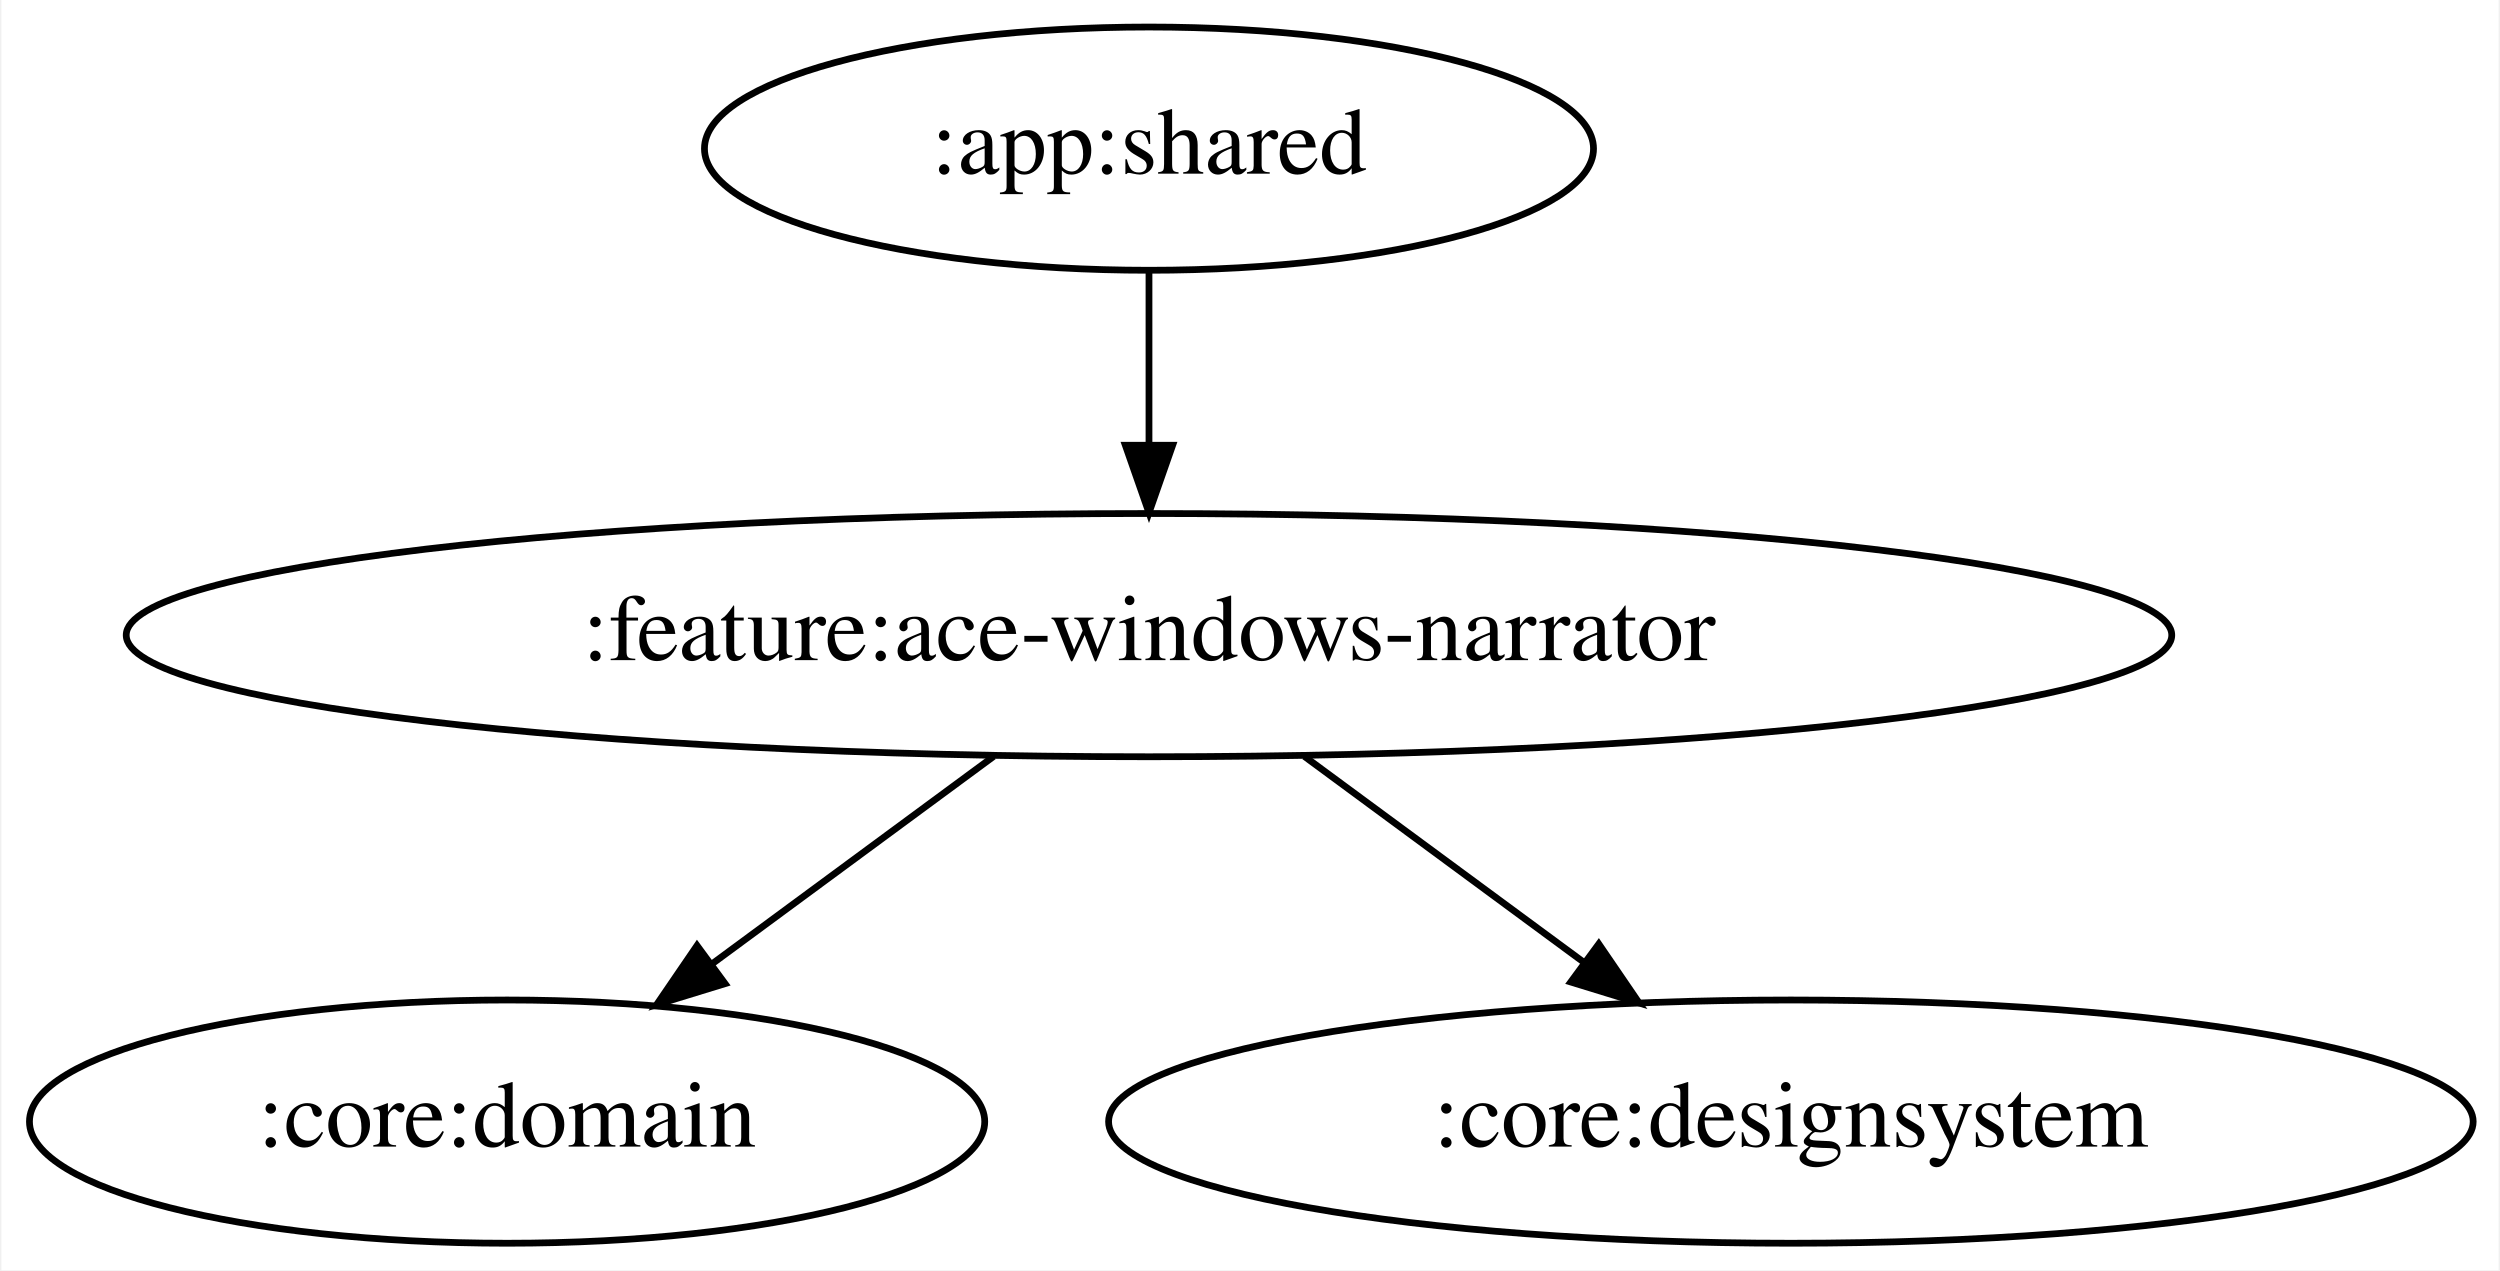
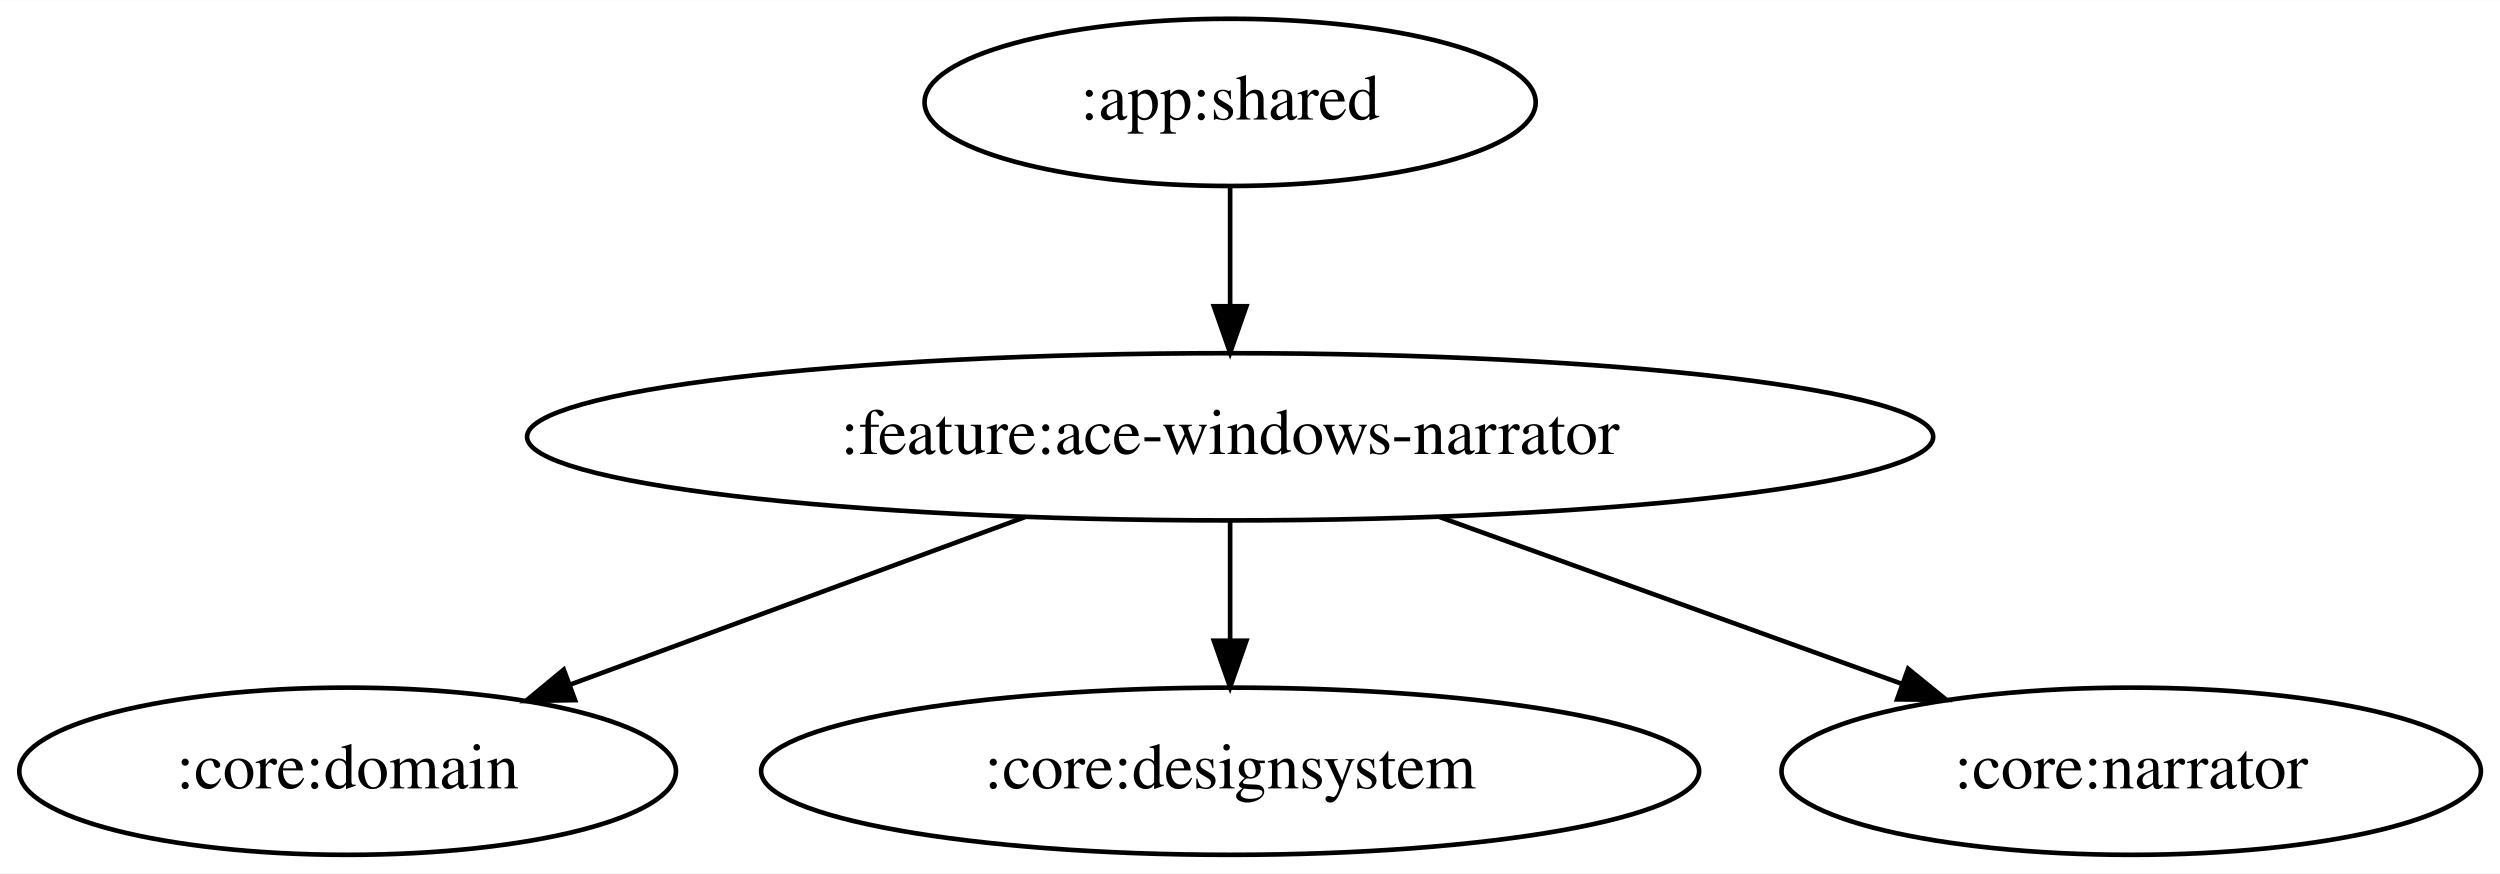
- <svg xmlns="http://www.w3.org/2000/svg" width="370pt" height="188pt" viewBox="0.00 0.00 369.58 188.00">
+ <svg xmlns="http://www.w3.org/2000/svg" width="538pt" height="188pt" viewBox="0.00 0.00 538.24 188.00">
  <g id="graph0" class="graph" transform="scale(1 1) rotate(0) translate(4 184)">
-     <polygon fill="white" stroke="transparent" points="-4,4 -4,-184 365.58,-184 365.58,4 -4,4" />
+     <polygon fill="white" stroke="transparent" points="-4,4 -4,-184 534.24,-184 534.24,4 -4,4" />
    <g id="node1" class="node">
-       <ellipse fill="none" stroke="black" cx="165.84" cy="-162" rx="65.79" ry="18" />
-       <text text-anchor="middle" x="165.84" y="-158.3" font-family="Times,serif" font-size="14.00">:app:shared</text>
+       <ellipse fill="none" stroke="black" cx="260.84" cy="-162" rx="65.79" ry="18" />
+       <text text-anchor="middle" x="260.84" y="-158.3" font-family="Times,serif" font-size="14.00">:app:shared</text>
    </g>
    <g id="node2" class="node">
-       <ellipse fill="none" stroke="black" cx="165.84" cy="-90" rx="151.37" ry="18" />
-       <text text-anchor="middle" x="165.84" y="-86.3" font-family="Times,serif" font-size="14.00">:feature:ace-windows-narrator</text>
+       <ellipse fill="none" stroke="black" cx="260.84" cy="-90" rx="151.37" ry="18" />
+       <text text-anchor="middle" x="260.84" y="-86.3" font-family="Times,serif" font-size="14.00">:feature:ace-windows-narrator</text>
    </g>
    <g id="edge1" class="edge">
-       <path fill="none" stroke="black" d="M165.84,-143.7C165.84,-135.98 165.84,-126.71 165.84,-118.11" />
-       <polygon fill="black" stroke="black" points="169.34,-118.1 165.84,-108.1 162.34,-118.1 169.34,-118.1" />
+       <path fill="none" stroke="black" d="M260.84,-143.7C260.84,-135.98 260.84,-126.71 260.84,-118.11" />
+       <polygon fill="black" stroke="black" points="264.34,-118.1 260.84,-108.1 257.34,-118.1 264.34,-118.1" />
    </g>
    <g id="node3" class="node">
      <ellipse fill="none" stroke="black" cx="70.84" cy="-18" rx="70.69" ry="18" />
      <text text-anchor="middle" x="70.84" y="-14.3" font-family="Times,serif" font-size="14.00">:core:domain</text>
    </g>
    <g id="edge2" class="edge">
-       <path fill="none" stroke="black" d="M142.85,-72.05C130.3,-62.81 114.6,-51.24 101.07,-41.27" />
-       <polygon fill="black" stroke="black" points="103.1,-38.42 92.97,-35.31 98.95,-44.06 103.1,-38.42" />
+       <path fill="none" stroke="black" d="M216.78,-72.76C187.4,-61.94 148.79,-47.72 118.67,-36.62" />
+       <polygon fill="black" stroke="black" points="119.8,-33.31 109.21,-33.13 117.38,-39.88 119.8,-33.31" />
    </g>
    <g id="node4" class="node">
      <ellipse fill="none" stroke="black" cx="260.84" cy="-18" rx="100.98" ry="18" />
      <text text-anchor="middle" x="260.84" y="-14.3" font-family="Times,serif" font-size="14.00">:core:designsystem</text>
    </g>
    <g id="edge3" class="edge">
-       <path fill="none" stroke="black" d="M188.84,-72.05C201.3,-62.87 216.86,-51.41 230.32,-41.49" />
-       <polygon fill="black" stroke="black" points="232.41,-44.3 238.39,-35.55 228.26,-38.66 232.41,-44.3" />
+       <path fill="none" stroke="black" d="M260.84,-71.7C260.84,-63.98 260.84,-54.71 260.84,-46.11" />
+       <polygon fill="black" stroke="black" points="264.34,-46.1 260.84,-36.1 257.34,-46.1 264.34,-46.1" />
+     </g>
+     <g id="node5" class="node">
+       <ellipse fill="none" stroke="black" cx="454.84" cy="-18" rx="75.29" ry="18" />
+       <text text-anchor="middle" x="454.84" y="-14.3" font-family="Times,serif" font-size="14.00">:core:narrator</text>
+     </g>
+     <g id="edge4" class="edge">
+       <path fill="none" stroke="black" d="M305.84,-72.76C335.63,-62.01 374.72,-47.91 405.39,-36.84" />
+       <polygon fill="black" stroke="black" points="406.81,-40.05 415.03,-33.37 404.43,-33.47 406.81,-40.05" />
    </g>
  </g>
</svg>
